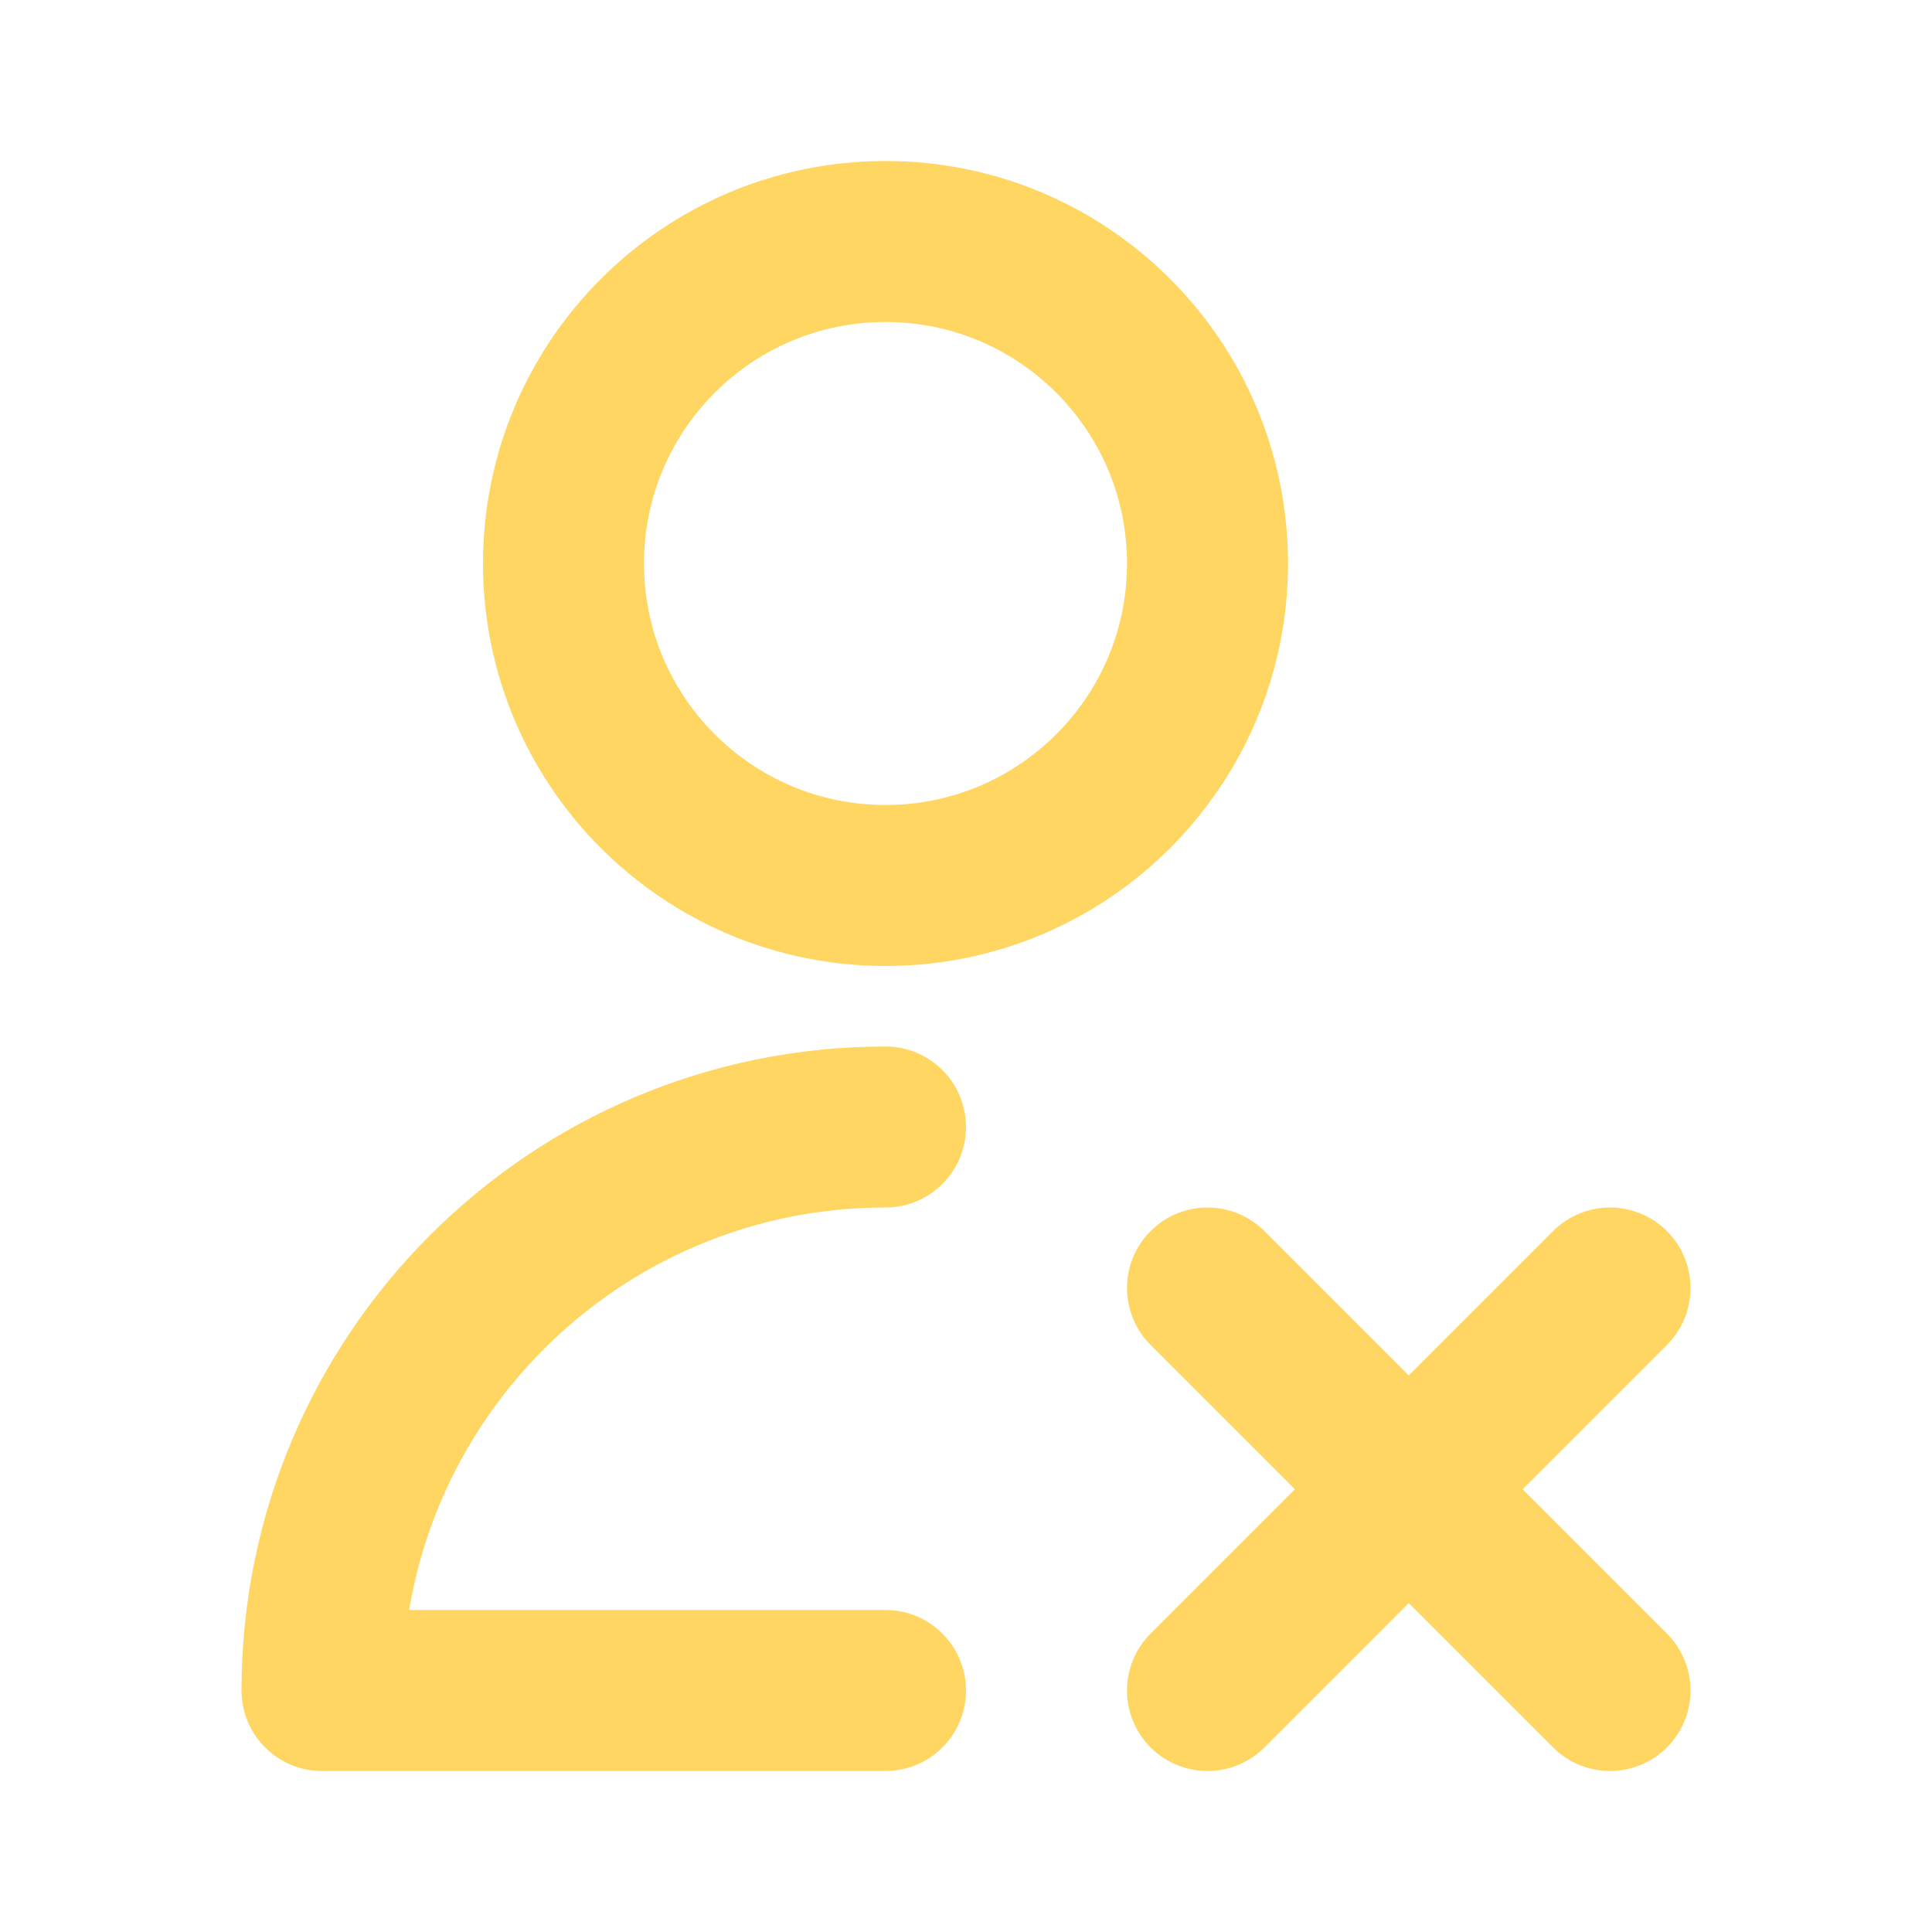
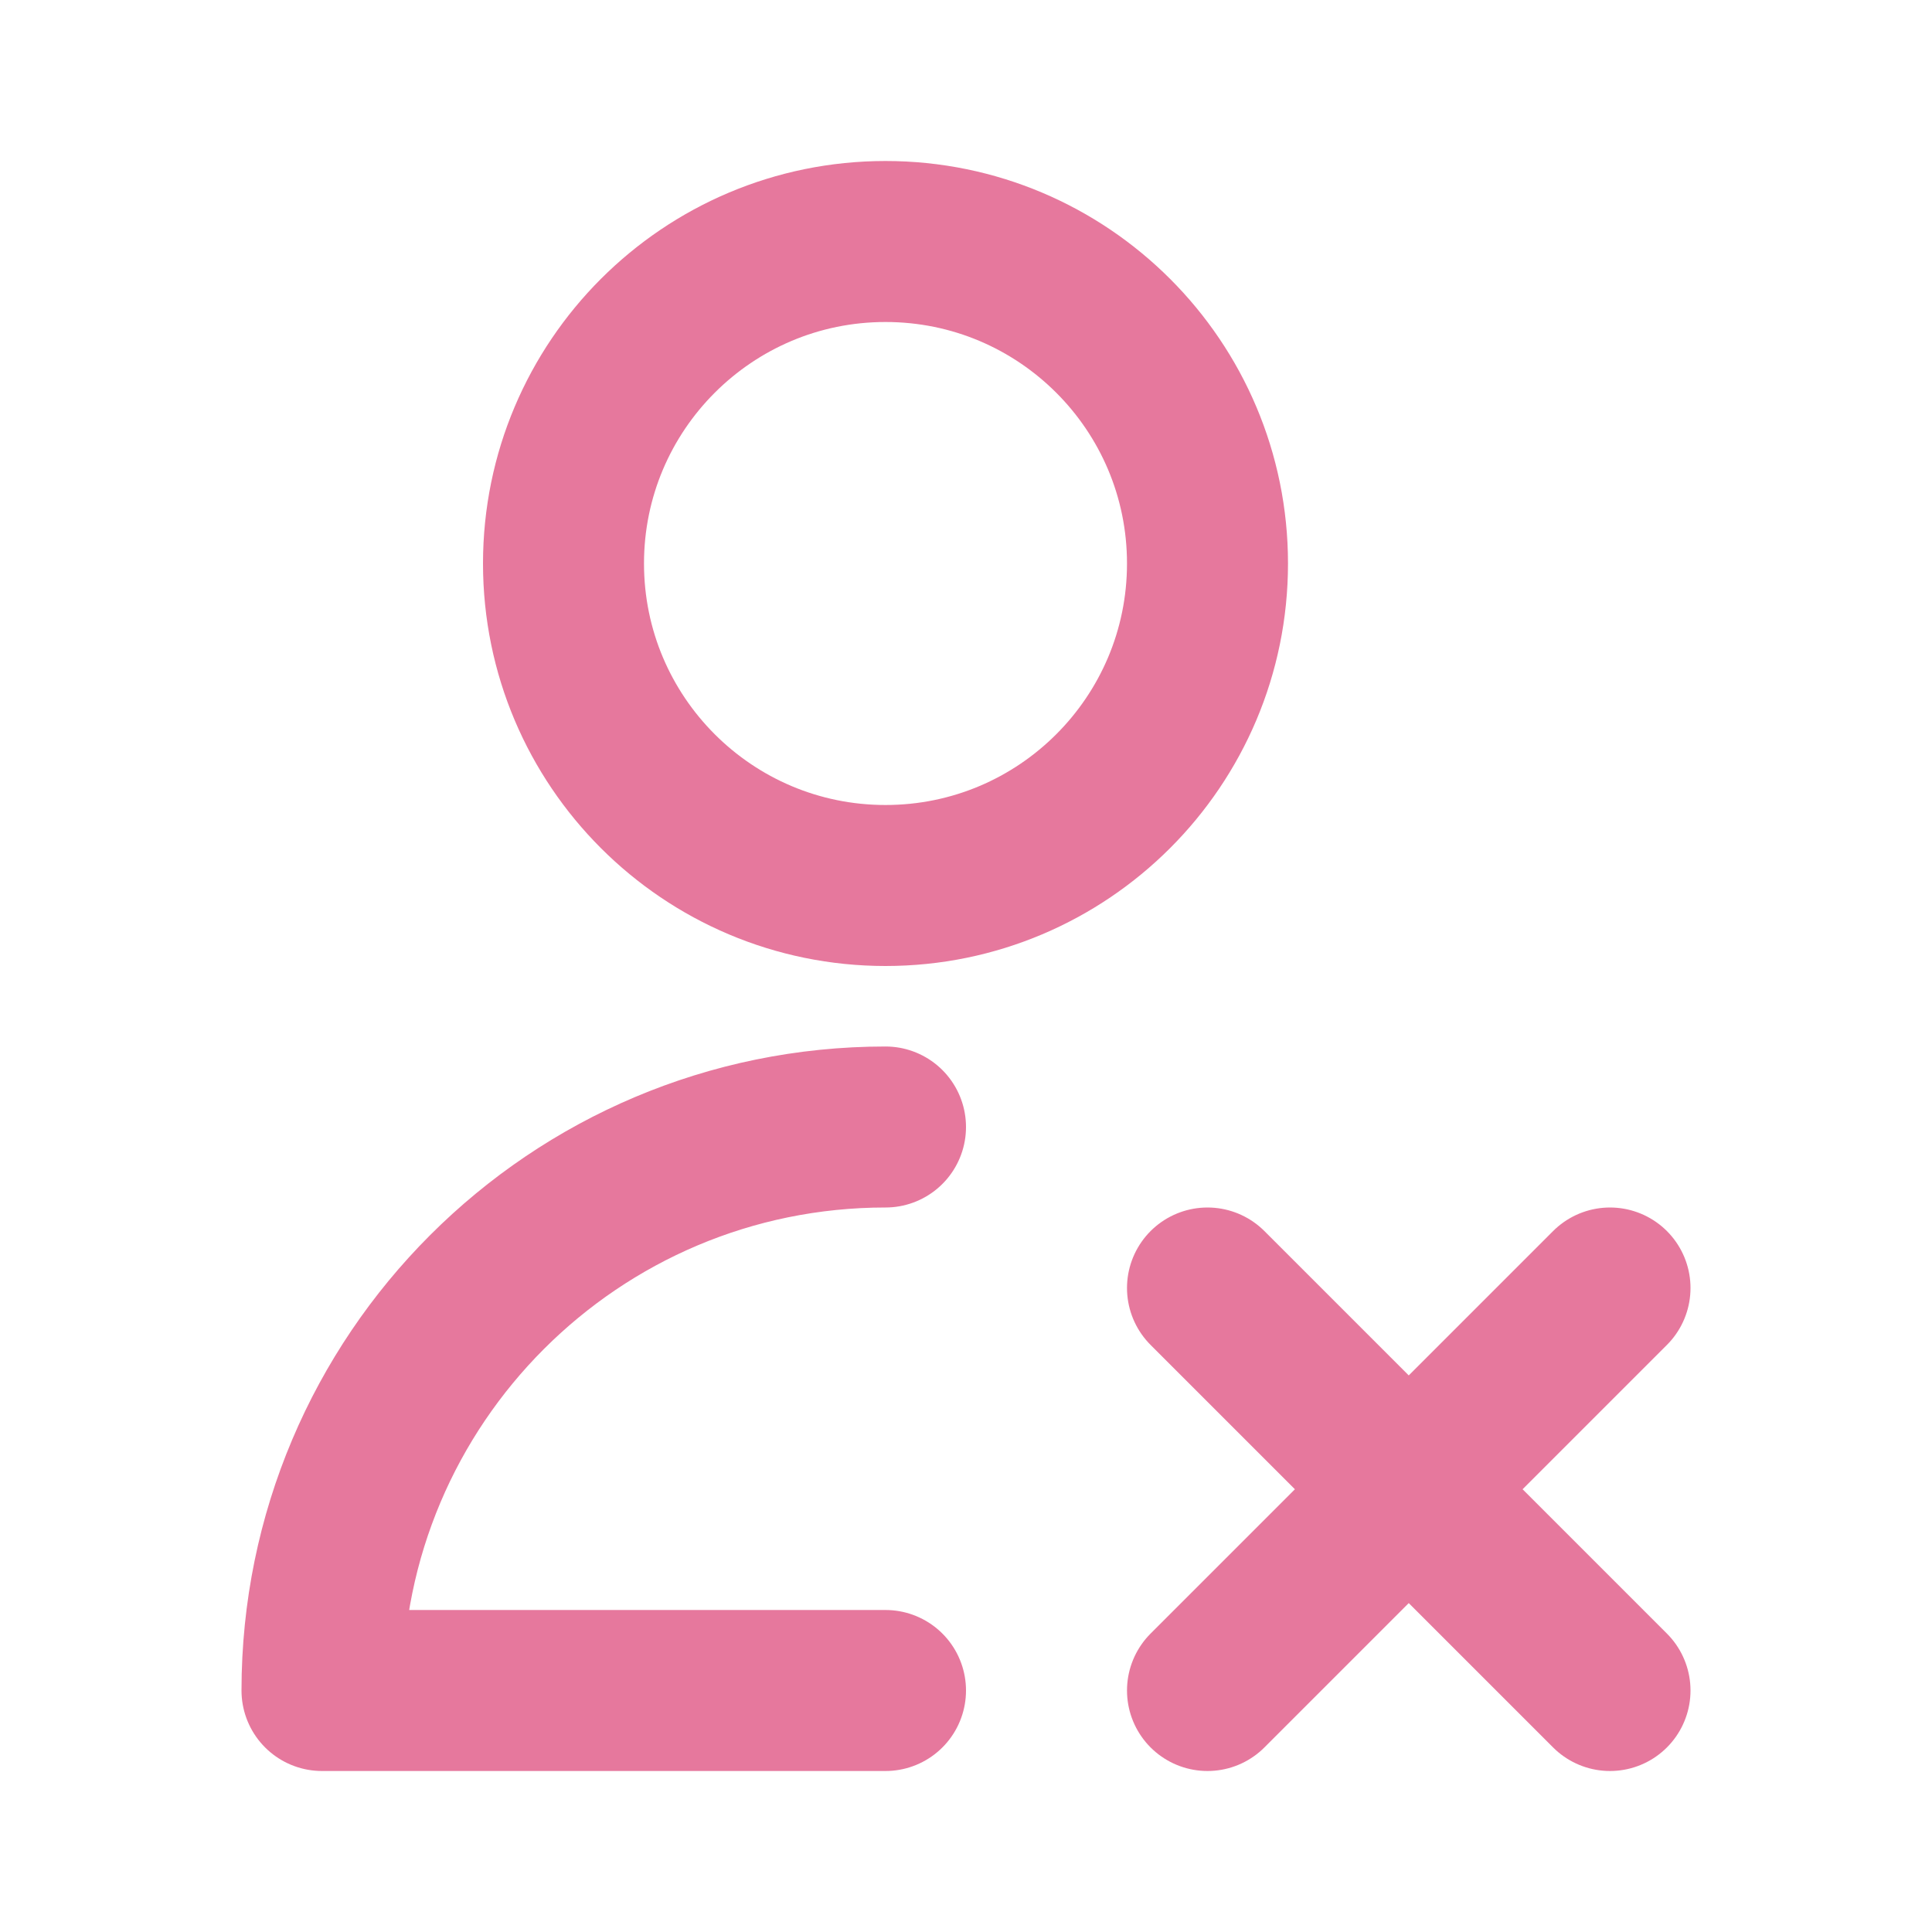
<svg xmlns="http://www.w3.org/2000/svg" width="800px" height="800px" viewBox="0 0 24 24" fill="none">
-   <path d="M15 16L20 21M20 16L15 21M11 14C7.134 14 4 17.134 4 21H11M15 7C15 9.209 13.209 11 11 11C8.791 11 7 9.209 7 7C7 4.791 8.791 3 11 3C13.209 3 15 4.791 15 7Z" stroke="#FFD662" stroke-width="2" stroke-linecap="round" stroke-linejoin="round" />
+   <path d="M15 16L20 21M20 16L15 21M11 14C7.134 14 4 17.134 4 21H11M15 7C15 9.209 13.209 11 11 11C8.791 11 7 9.209 7 7C7 4.791 8.791 3 11 3C13.209 3 15 4.791 15 7Z" stroke="#E6789D" stroke-width="2" stroke-linecap="round" stroke-linejoin="round" />
</svg>
